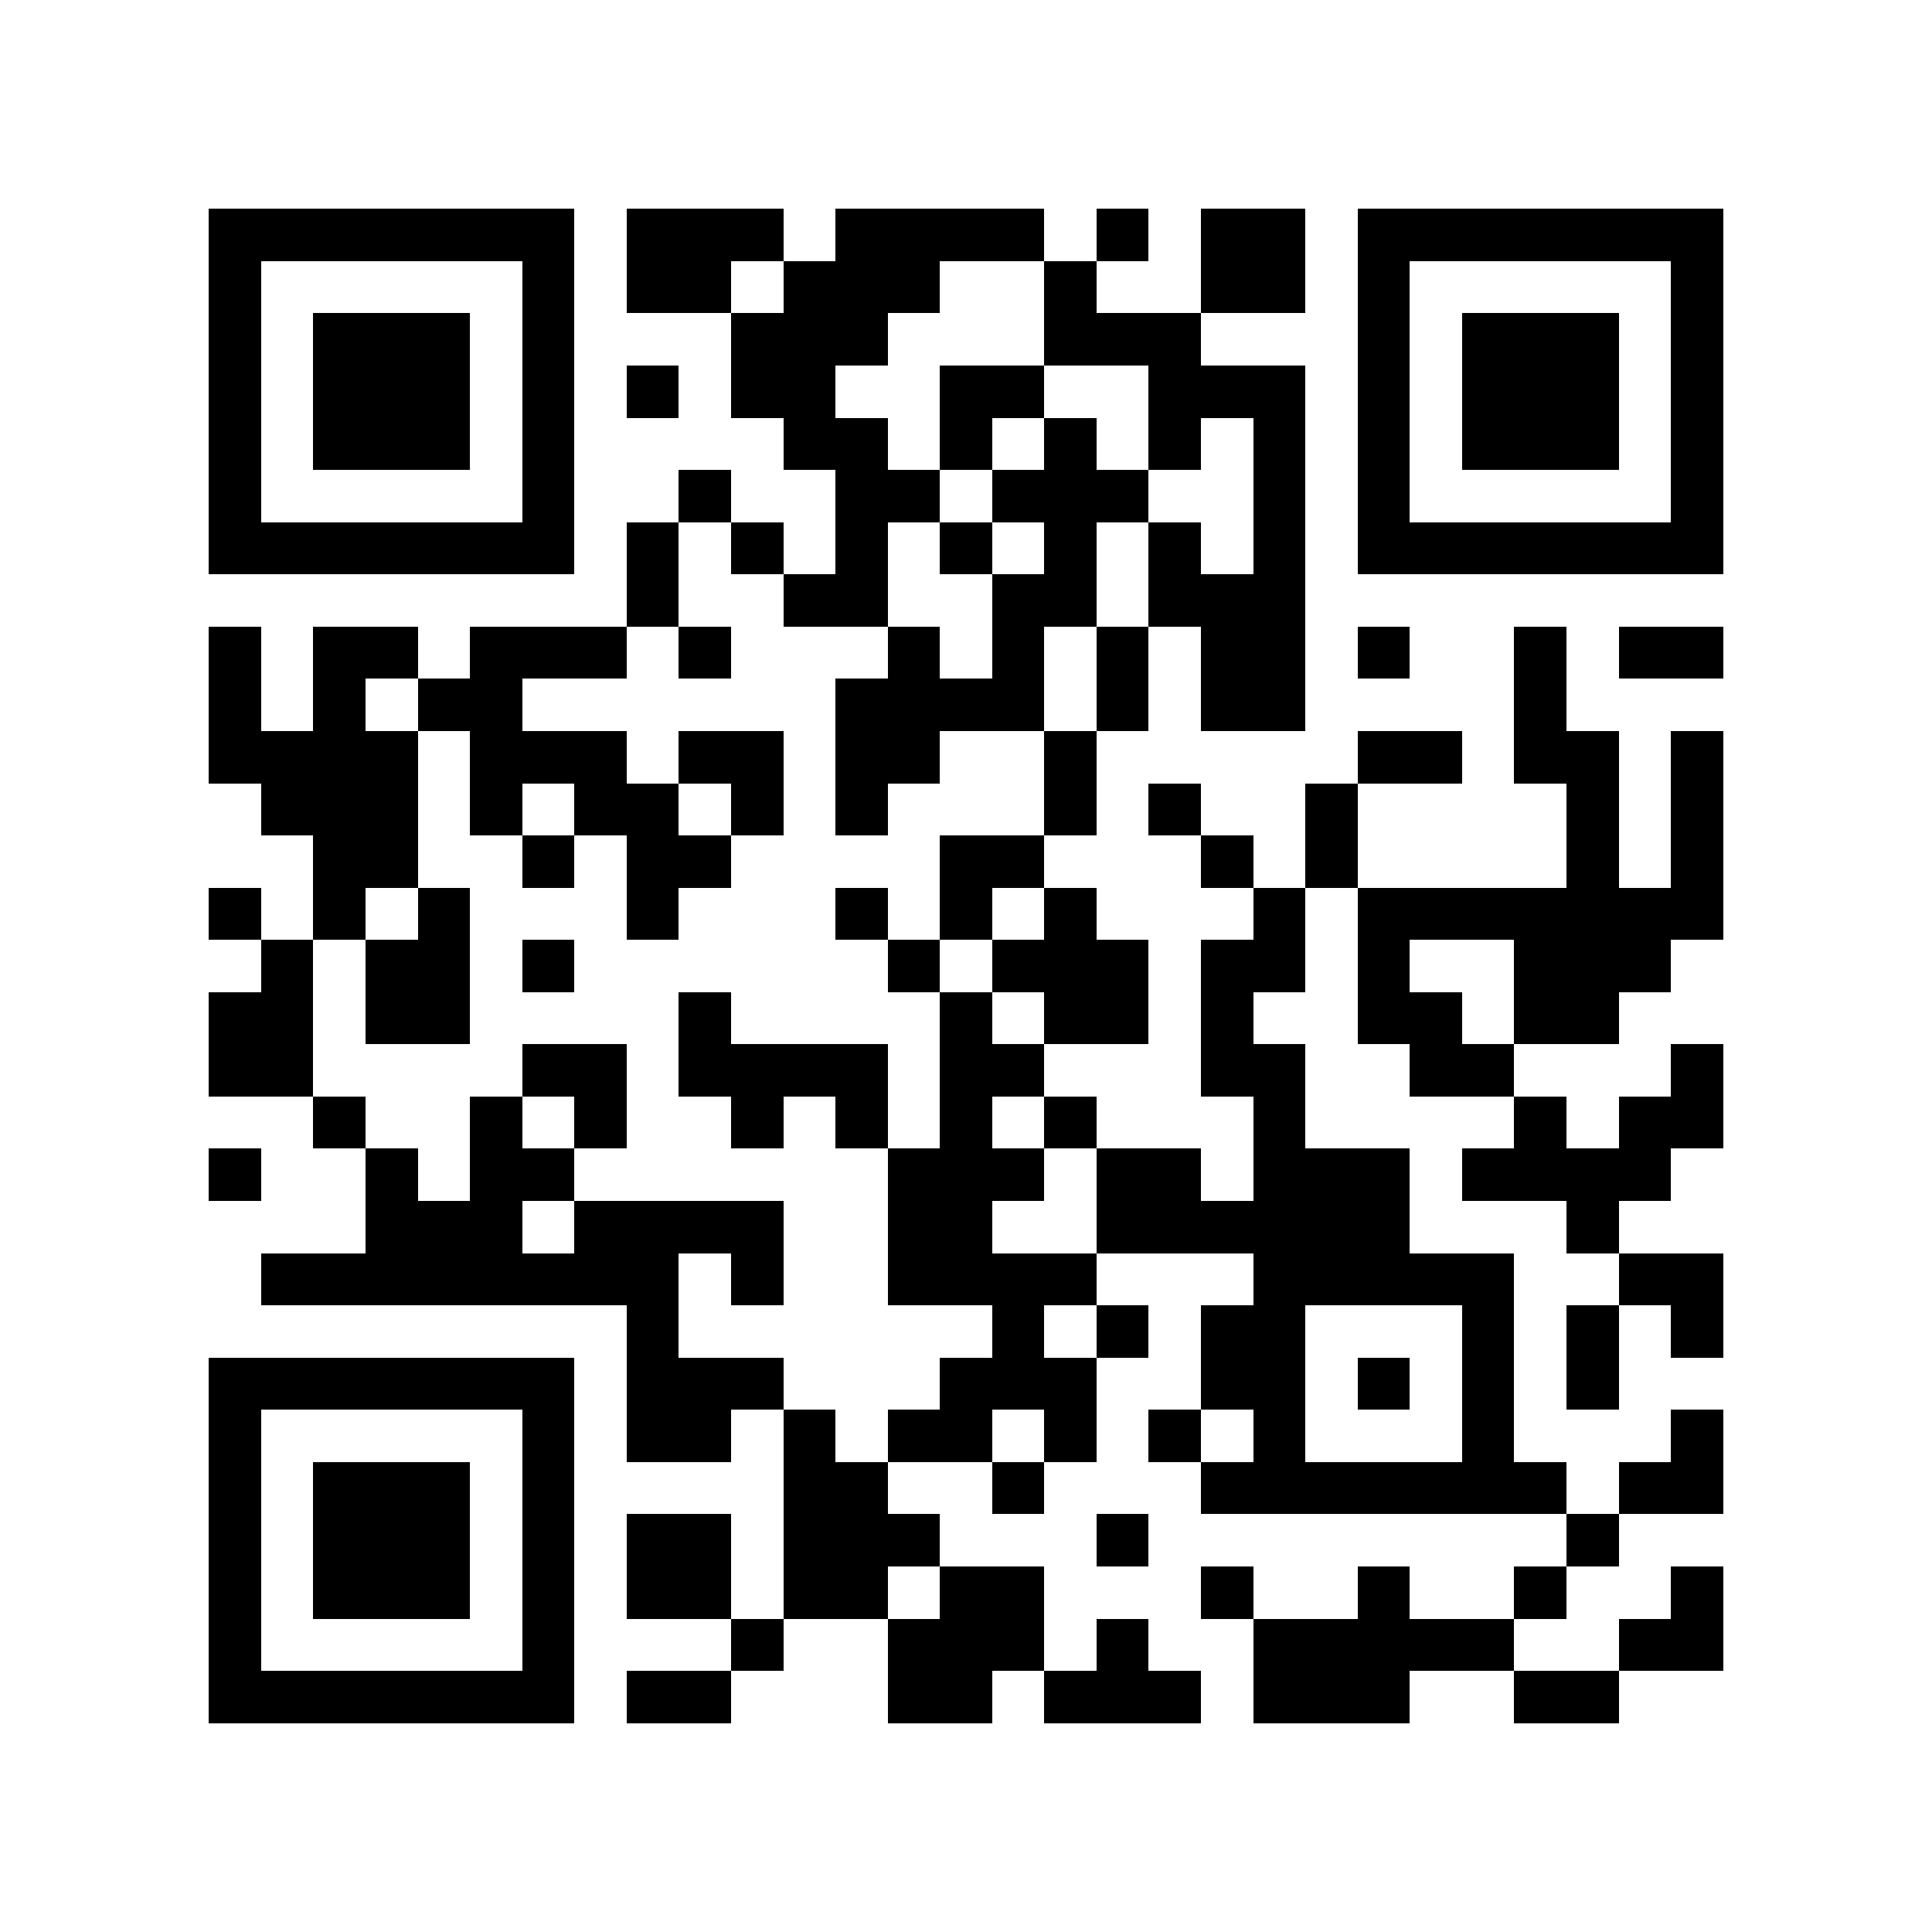
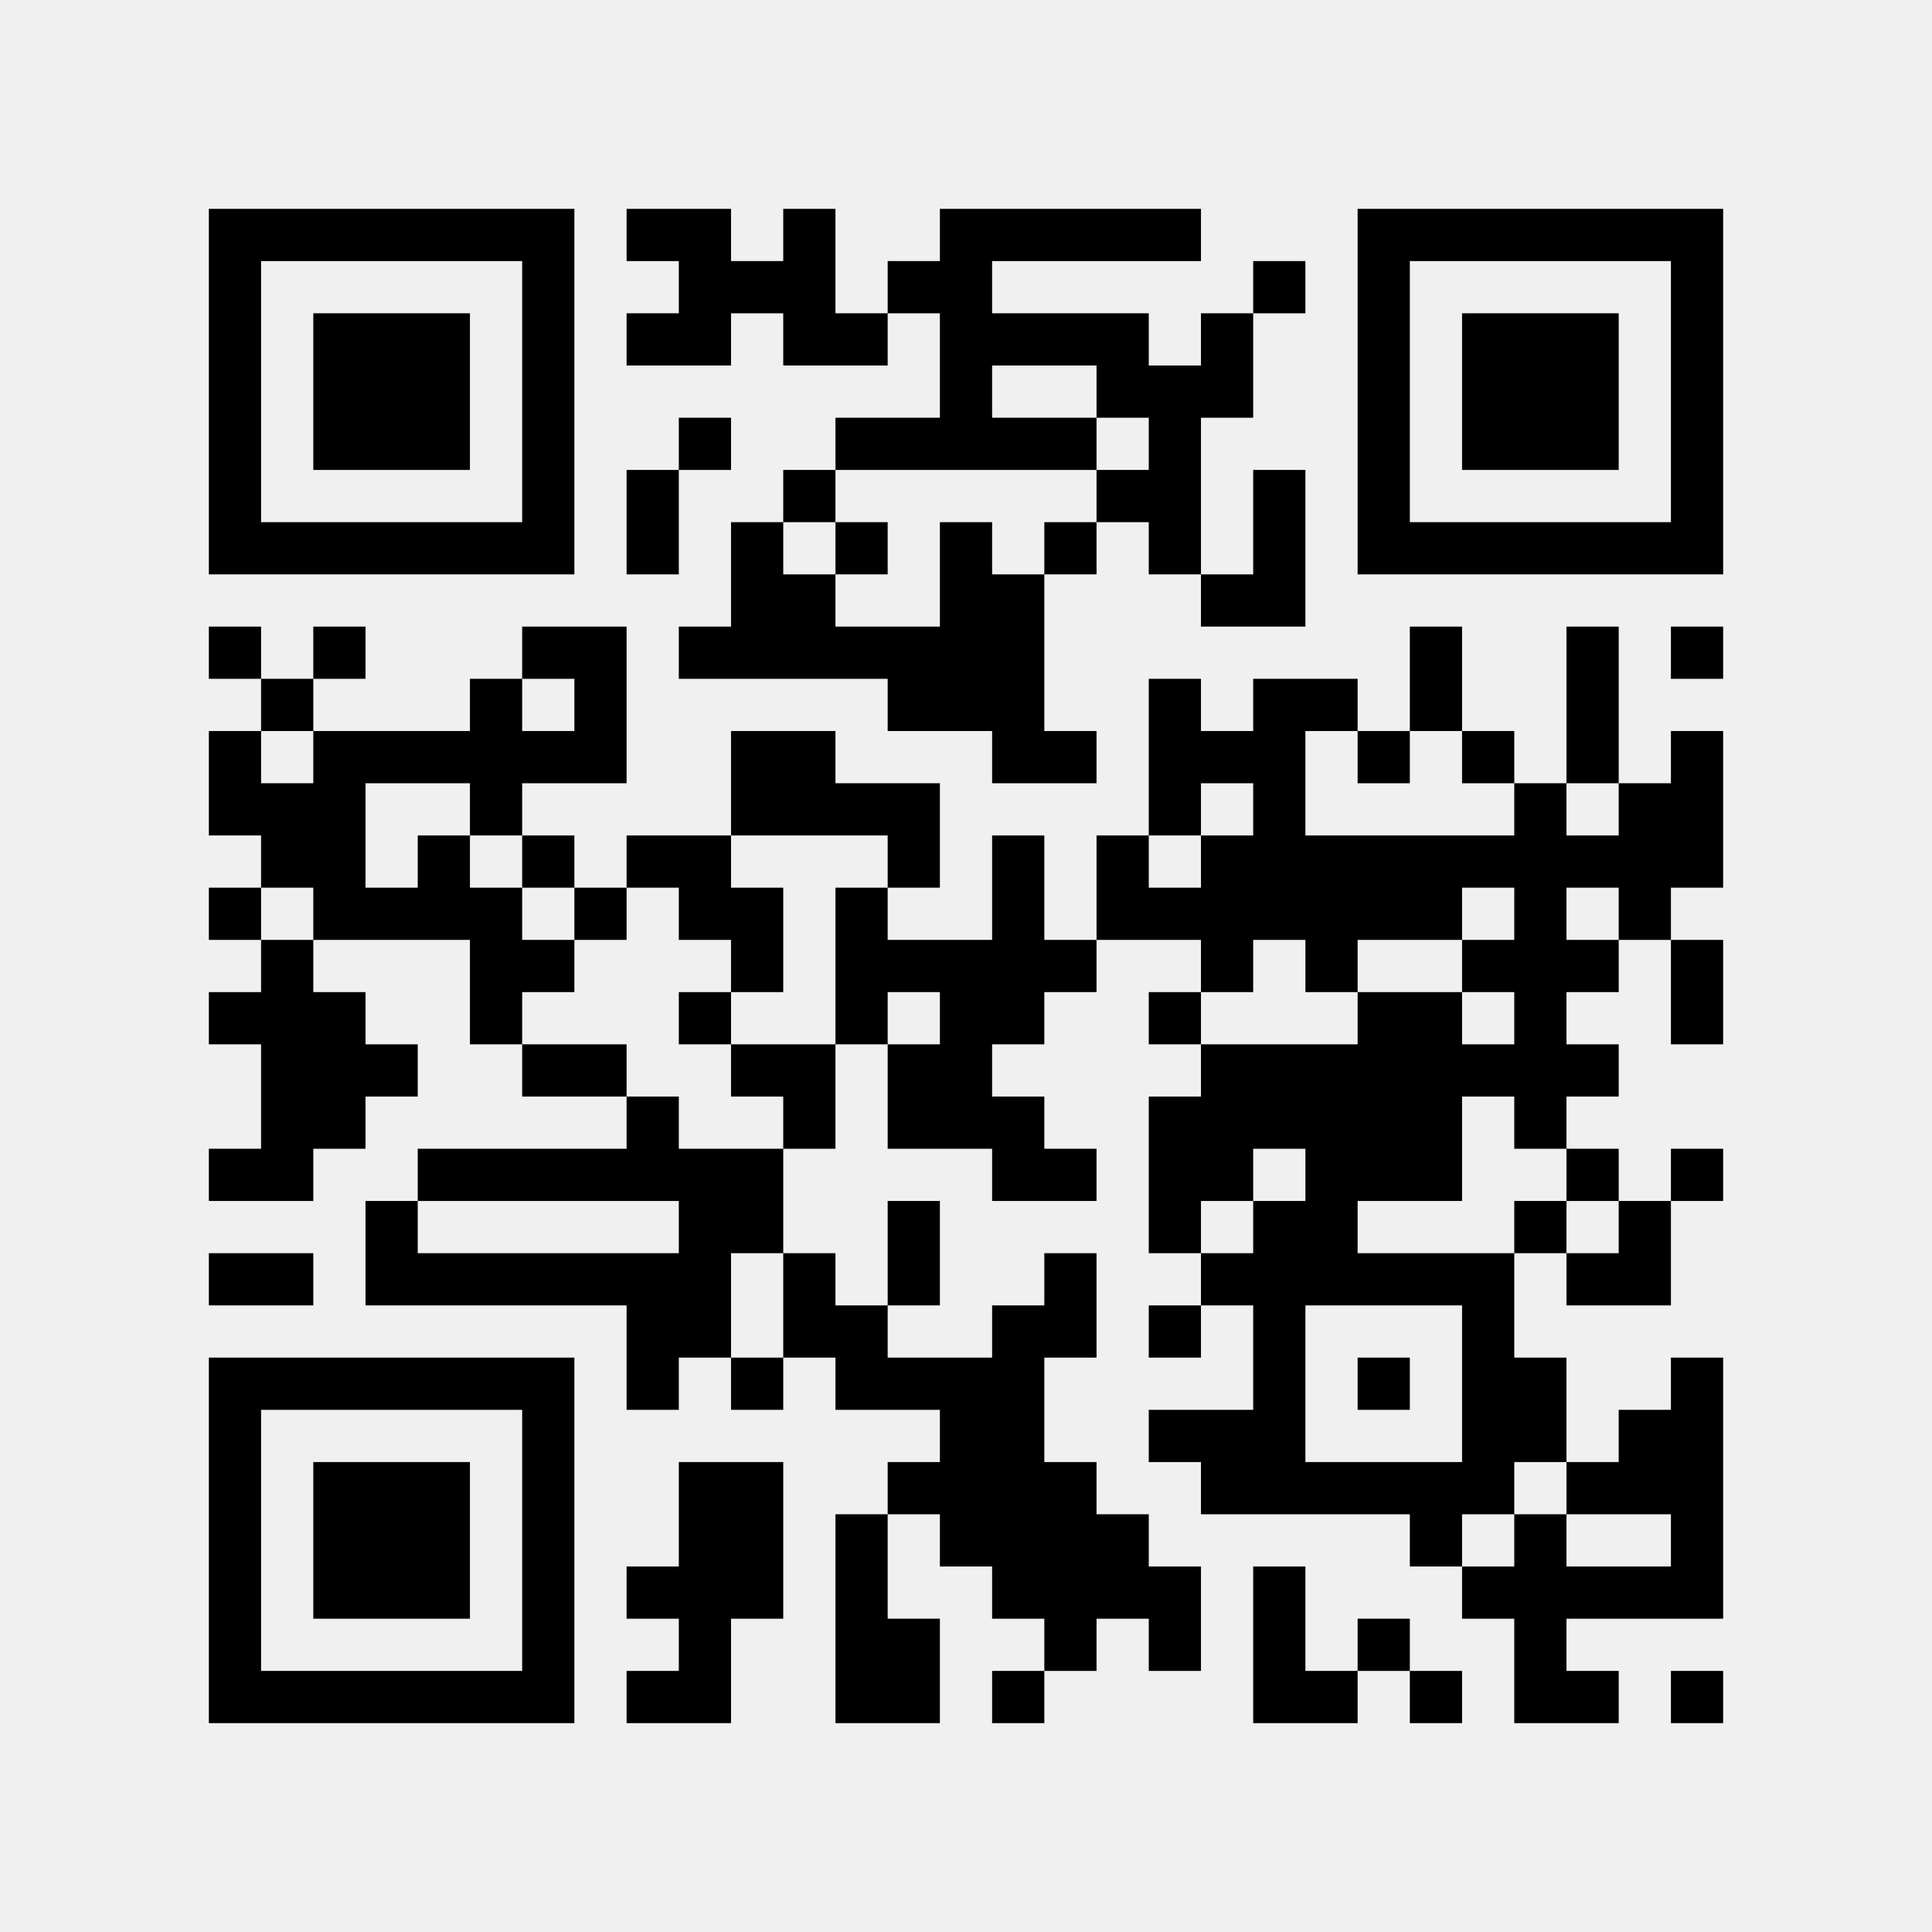
- <svg xmlns="http://www.w3.org/2000/svg" viewBox="0 0 37 37" width="740" height="740" shape-rendering="crispEdges">
-   <rect width="37" height="37" fill="#fff" />
-   <path fill="#000" d="M4 4h7v1h-7zM12 4h3v1h-3zM16 4h4v1h-4zM21 4h1v1h-1zM23 4h2v1h-2zM26 4h7v1h-7zM4 5h1v1h-1zM10 5h1v1h-1zM12 5h2v1h-2zM15 5h3v1h-3zM20 5h1v1h-1zM23 5h2v1h-2zM26 5h1v1h-1zM32 5h1v1h-1zM4 6h1v1h-1zM6 6h3v1h-3zM10 6h1v1h-1zM14 6h3v1h-3zM20 6h3v1h-3zM26 6h1v1h-1zM28 6h3v1h-3zM32 6h1v1h-1zM4 7h1v1h-1zM6 7h3v1h-3zM10 7h1v1h-1zM12 7h1v1h-1zM14 7h2v1h-2zM18 7h2v1h-2zM22 7h3v1h-3zM26 7h1v1h-1zM28 7h3v1h-3zM32 7h1v1h-1zM4 8h1v1h-1zM6 8h3v1h-3zM10 8h1v1h-1zM15 8h2v1h-2zM18 8h1v1h-1zM20 8h1v1h-1zM22 8h1v1h-1zM24 8h1v1h-1zM26 8h1v1h-1zM28 8h3v1h-3zM32 8h1v1h-1zM4 9h1v1h-1zM10 9h1v1h-1zM13 9h1v1h-1zM16 9h2v1h-2zM19 9h3v1h-3zM24 9h1v1h-1zM26 9h1v1h-1zM32 9h1v1h-1zM4 10h7v1h-7zM12 10h1v1h-1zM14 10h1v1h-1zM16 10h1v1h-1zM18 10h1v1h-1zM20 10h1v1h-1zM22 10h1v1h-1zM24 10h1v1h-1zM26 10h7v1h-7zM12 11h1v1h-1zM15 11h2v1h-2zM19 11h2v1h-2zM22 11h3v1h-3zM4 12h1v1h-1zM6 12h2v1h-2zM9 12h3v1h-3zM13 12h1v1h-1zM17 12h1v1h-1zM19 12h1v1h-1zM21 12h1v1h-1zM23 12h2v1h-2zM26 12h1v1h-1zM29 12h1v1h-1zM31 12h2v1h-2zM4 13h1v1h-1zM6 13h1v1h-1zM8 13h2v1h-2zM16 13h4v1h-4zM21 13h1v1h-1zM23 13h2v1h-2zM29 13h1v1h-1zM4 14h4v1h-4zM9 14h3v1h-3zM13 14h2v1h-2zM16 14h2v1h-2zM20 14h1v1h-1zM26 14h2v1h-2zM29 14h2v1h-2zM32 14h1v1h-1zM5 15h3v1h-3zM9 15h1v1h-1zM11 15h2v1h-2zM14 15h1v1h-1zM16 15h1v1h-1zM20 15h1v1h-1zM22 15h1v1h-1zM25 15h1v1h-1zM30 15h1v1h-1zM32 15h1v1h-1zM6 16h2v1h-2zM10 16h1v1h-1zM12 16h2v1h-2zM18 16h2v1h-2zM23 16h1v1h-1zM25 16h1v1h-1zM30 16h1v1h-1zM32 16h1v1h-1zM4 17h1v1h-1zM6 17h1v1h-1zM8 17h1v1h-1zM12 17h1v1h-1zM16 17h1v1h-1zM18 17h1v1h-1zM20 17h1v1h-1zM24 17h1v1h-1zM26 17h7v1h-7zM5 18h1v1h-1zM7 18h2v1h-2zM10 18h1v1h-1zM17 18h1v1h-1zM19 18h3v1h-3zM23 18h2v1h-2zM26 18h1v1h-1zM29 18h3v1h-3zM4 19h2v1h-2zM7 19h2v1h-2zM13 19h1v1h-1zM18 19h1v1h-1zM20 19h2v1h-2zM23 19h1v1h-1zM26 19h2v1h-2zM29 19h2v1h-2zM4 20h2v1h-2zM10 20h2v1h-2zM13 20h4v1h-4zM18 20h2v1h-2zM23 20h2v1h-2zM27 20h2v1h-2zM32 20h1v1h-1zM6 21h1v1h-1zM9 21h1v1h-1zM11 21h1v1h-1zM14 21h1v1h-1zM16 21h1v1h-1zM18 21h1v1h-1zM20 21h1v1h-1zM24 21h1v1h-1zM29 21h1v1h-1zM31 21h2v1h-2zM4 22h1v1h-1zM7 22h1v1h-1zM9 22h2v1h-2zM17 22h3v1h-3zM21 22h2v1h-2zM24 22h3v1h-3zM28 22h4v1h-4zM7 23h3v1h-3zM11 23h4v1h-4zM17 23h2v1h-2zM21 23h6v1h-6zM30 23h1v1h-1zM5 24h8v1h-8zM14 24h1v1h-1zM17 24h4v1h-4zM24 24h5v1h-5zM31 24h2v1h-2zM12 25h1v1h-1zM19 25h1v1h-1zM21 25h1v1h-1zM23 25h2v1h-2zM28 25h1v1h-1zM30 25h1v1h-1zM32 25h1v1h-1zM4 26h7v1h-7zM12 26h3v1h-3zM18 26h3v1h-3zM23 26h2v1h-2zM26 26h1v1h-1zM28 26h1v1h-1zM30 26h1v1h-1zM4 27h1v1h-1zM10 27h1v1h-1zM12 27h2v1h-2zM15 27h1v1h-1zM17 27h2v1h-2zM20 27h1v1h-1zM22 27h1v1h-1zM24 27h1v1h-1zM28 27h1v1h-1zM32 27h1v1h-1zM4 28h1v1h-1zM6 28h3v1h-3zM10 28h1v1h-1zM15 28h2v1h-2zM19 28h1v1h-1zM23 28h7v1h-7zM31 28h2v1h-2zM4 29h1v1h-1zM6 29h3v1h-3zM10 29h1v1h-1zM12 29h2v1h-2zM15 29h3v1h-3zM21 29h1v1h-1zM30 29h1v1h-1zM4 30h1v1h-1zM6 30h3v1h-3zM10 30h1v1h-1zM12 30h2v1h-2zM15 30h2v1h-2zM18 30h2v1h-2zM23 30h1v1h-1zM26 30h1v1h-1zM29 30h1v1h-1zM32 30h1v1h-1zM4 31h1v1h-1zM10 31h1v1h-1zM14 31h1v1h-1zM17 31h3v1h-3zM21 31h1v1h-1zM24 31h5v1h-5zM31 31h2v1h-2zM4 32h7v1h-7zM12 32h2v1h-2zM17 32h2v1h-2zM20 32h3v1h-3zM24 32h3v1h-3zM29 32h2v1h-2z" />
+ <svg xmlns="http://www.w3.org/2000/svg" width="740" height="740" class="segno">
+   <path transform="scale(20)" class="qrline" stroke="#000" d="M4 4.5h7m1 0h2m1 0h1m2 0h5m3 0h7m-29 1h1m5 0h1m2 0h3m1 0h2m5 0h1m1 0h1m5 0h1m-29 1h1m1 0h3m1 0h1m1 0h2m1 0h2m1 0h4m1 0h1m2 0h1m1 0h3m1 0h1m-29 1h1m1 0h3m1 0h1m7 0h1m2 0h3m2 0h1m1 0h3m1 0h1m-29 1h1m1 0h3m1 0h1m2 0h1m2 0h5m1 0h1m3 0h1m1 0h3m1 0h1m-29 1h1m5 0h1m1 0h1m2 0h1m5 0h2m1 0h1m1 0h1m5 0h1m-29 1h7m1 0h1m1 0h1m1 0h1m1 0h1m1 0h1m1 0h1m1 0h1m1 0h7m-19 1h2m2 0h2m3 0h2m-21 1h1m1 0h1m3 0h2m1 0h7m7 0h1m2 0h1m1 0h1m-28 1h1m3 0h1m1 0h1m5 0h3m2 0h1m1 0h2m1 0h1m2 0h1m-27 1h1m1 0h6m2 0h2m3 0h2m1 0h3m1 0h1m1 0h1m1 0h1m1 0h1m-29 1h3m2 0h1m4 0h4m4 0h1m1 0h1m4 0h1m1 0h2m-28 1h2m1 0h1m1 0h1m1 0h2m3 0h1m1 0h1m1 0h1m1 0h10m-29 1h1m1 0h4m1 0h1m1 0h2m1 0h1m2 0h1m1 0h7m1 0h1m1 0h1m-27 1h1m3 0h2m3 0h1m1 0h5m2 0h1m1 0h1m2 0h3m1 0h1m-29 1h3m2 0h1m3 0h1m2 0h1m1 0h2m2 0h1m3 0h2m1 0h1m2 0h1m-28 1h3m2 0h2m2 0h2m1 0h2m4 0h8m-26 1h2m5 0h1m2 0h1m1 0h3m2 0h6m1 0h1m-26 1h2m2 0h7m4 0h2m1 0h2m1 0h3m2 0h1m1 0h1m-26 1h1m5 0h2m2 0h1m4 0h1m1 0h2m3 0h1m1 0h1m-28 1h2m1 0h7m1 0h1m1 0h1m2 0h1m2 0h6m1 0h2m-20 1h2m1 0h2m2 0h2m1 0h1m1 0h1m3 0h1m-25 1h7m1 0h1m1 0h1m1 0h4m4 0h1m1 0h1m1 0h2m2 0h1m-29 1h1m5 0h1m7 0h2m2 0h3m3 0h2m1 0h2m-29 1h1m1 0h3m1 0h1m2 0h2m2 0h4m2 0h6m1 0h3m-29 1h1m1 0h3m1 0h1m2 0h2m1 0h1m1 0h4m5 0h1m1 0h1m2 0h1m-29 1h1m1 0h3m1 0h1m1 0h3m1 0h1m2 0h4m1 0h1m3 0h5m-29 1h1m5 0h1m2 0h1m2 0h2m2 0h1m1 0h1m1 0h1m1 0h1m2 0h1m-26 1h7m1 0h2m2 0h2m1 0h1m4 0h2m1 0h1m1 0h2m1 0h1" />
</svg>
